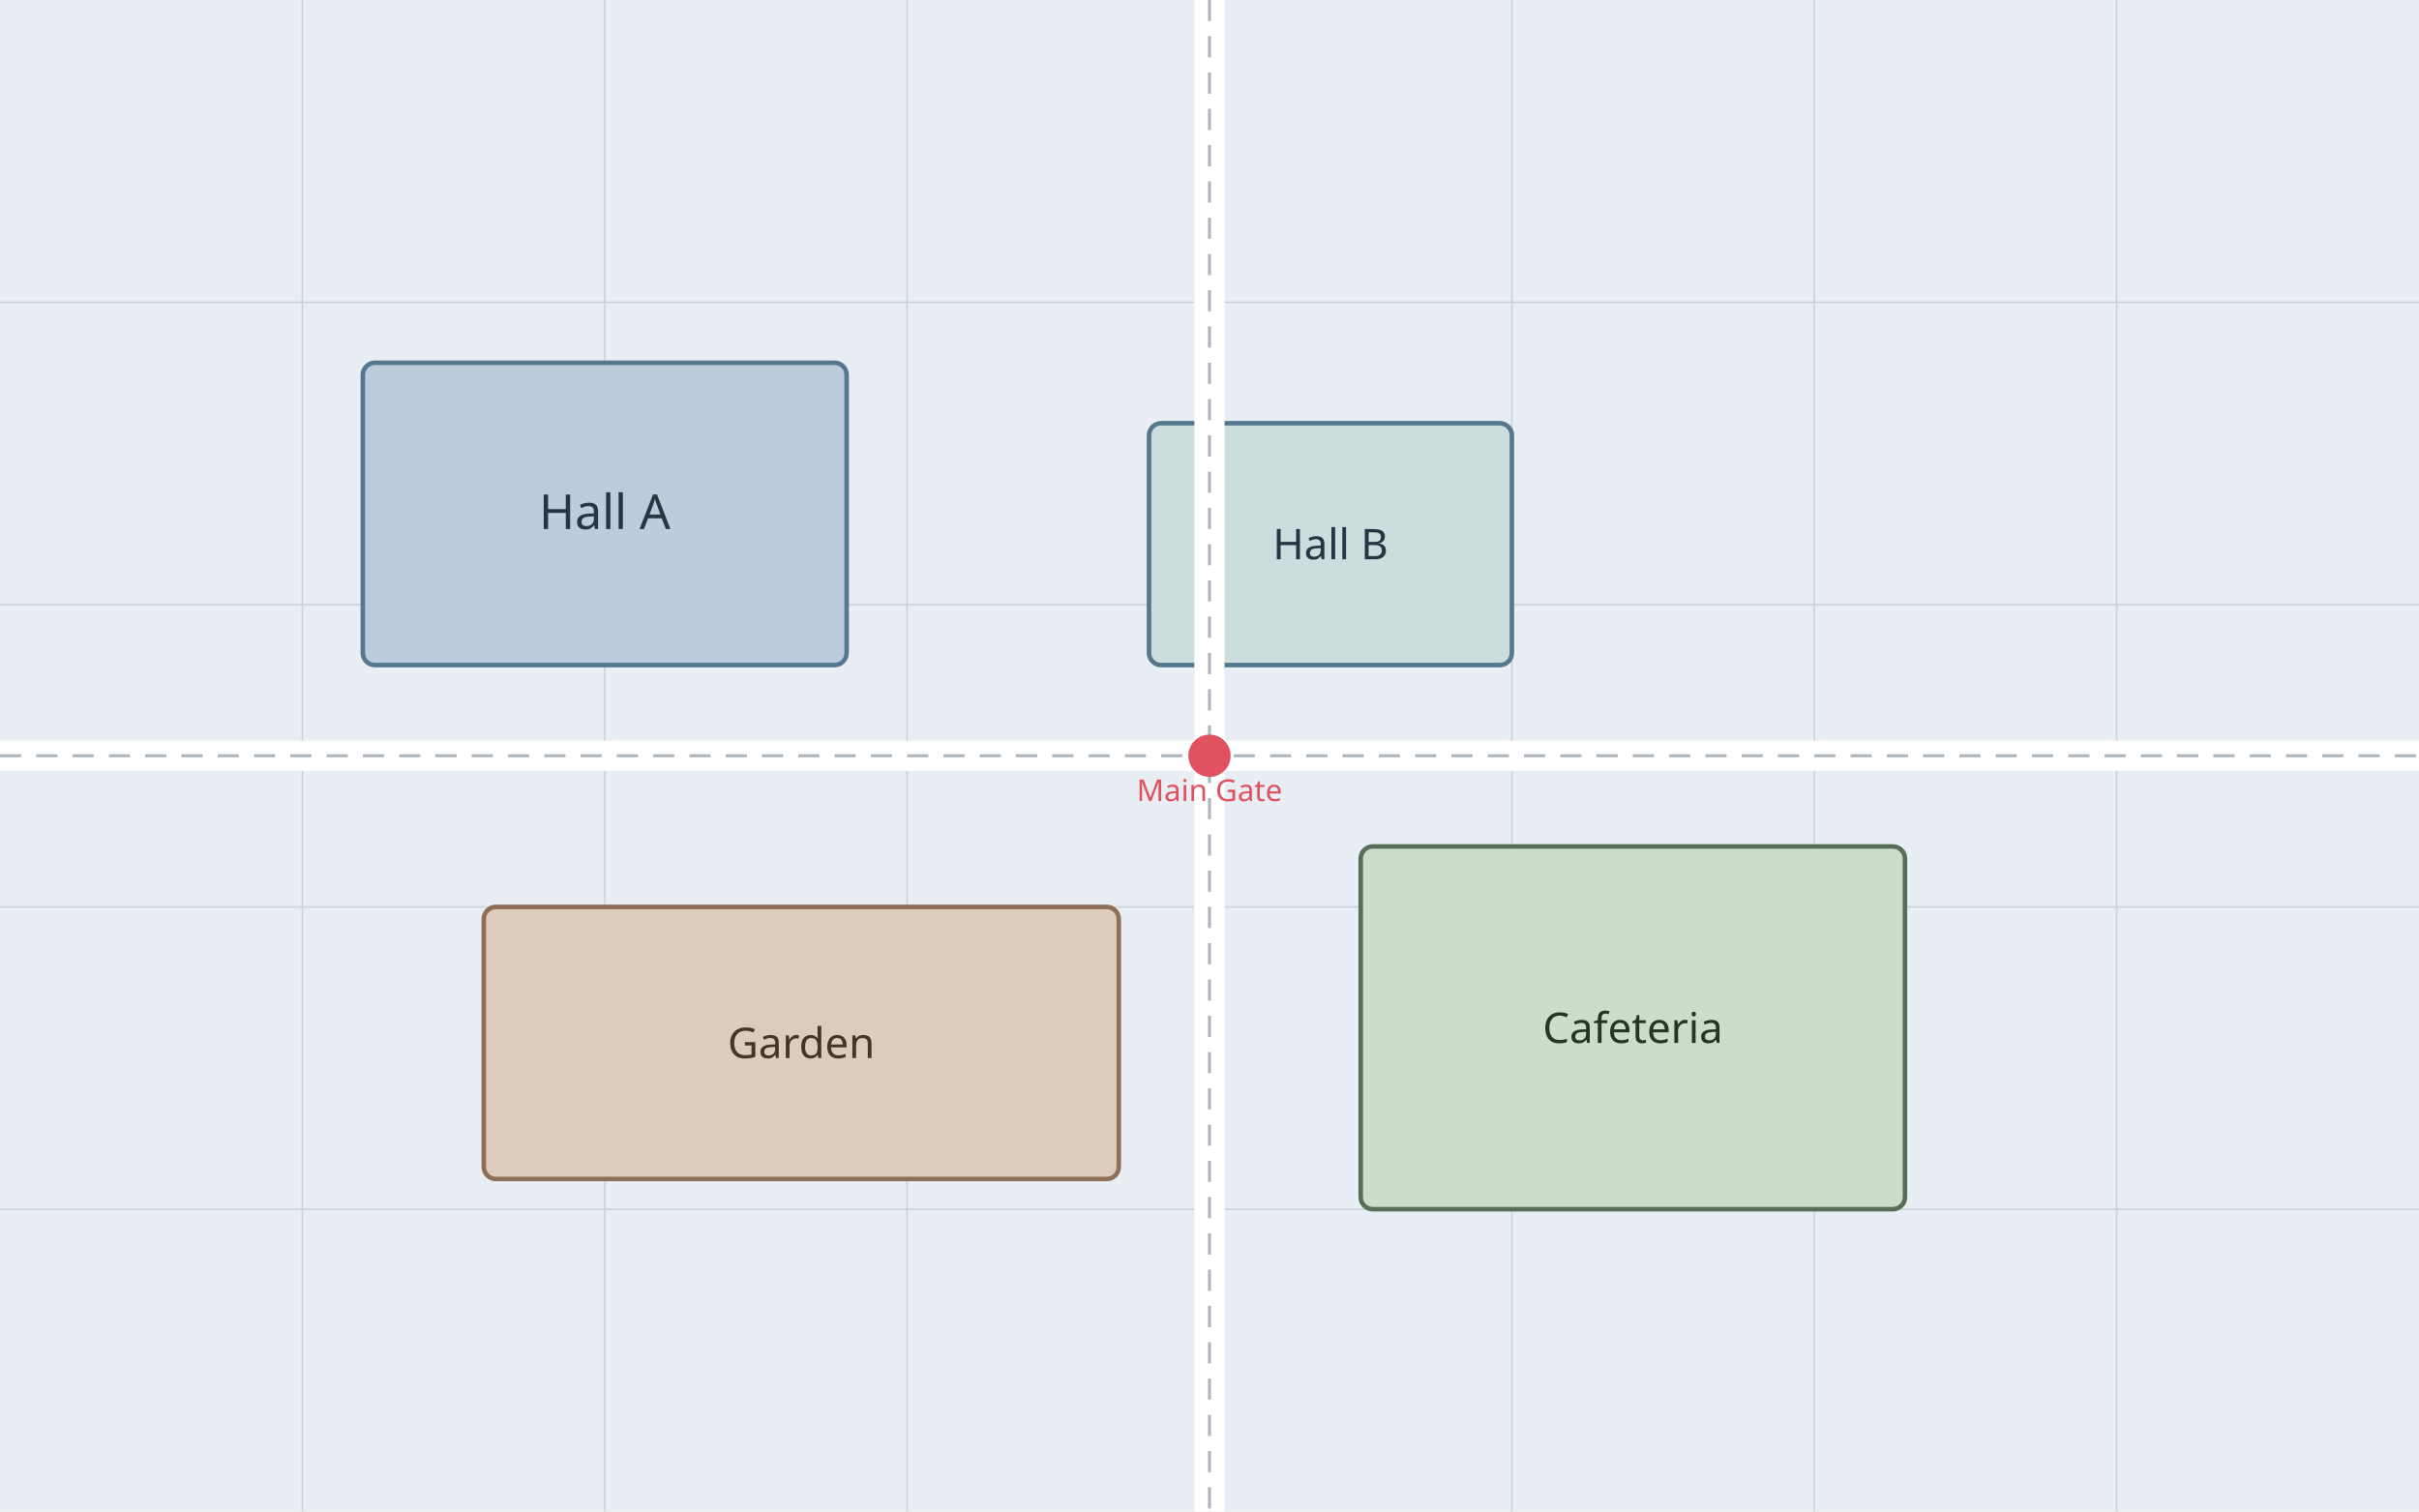
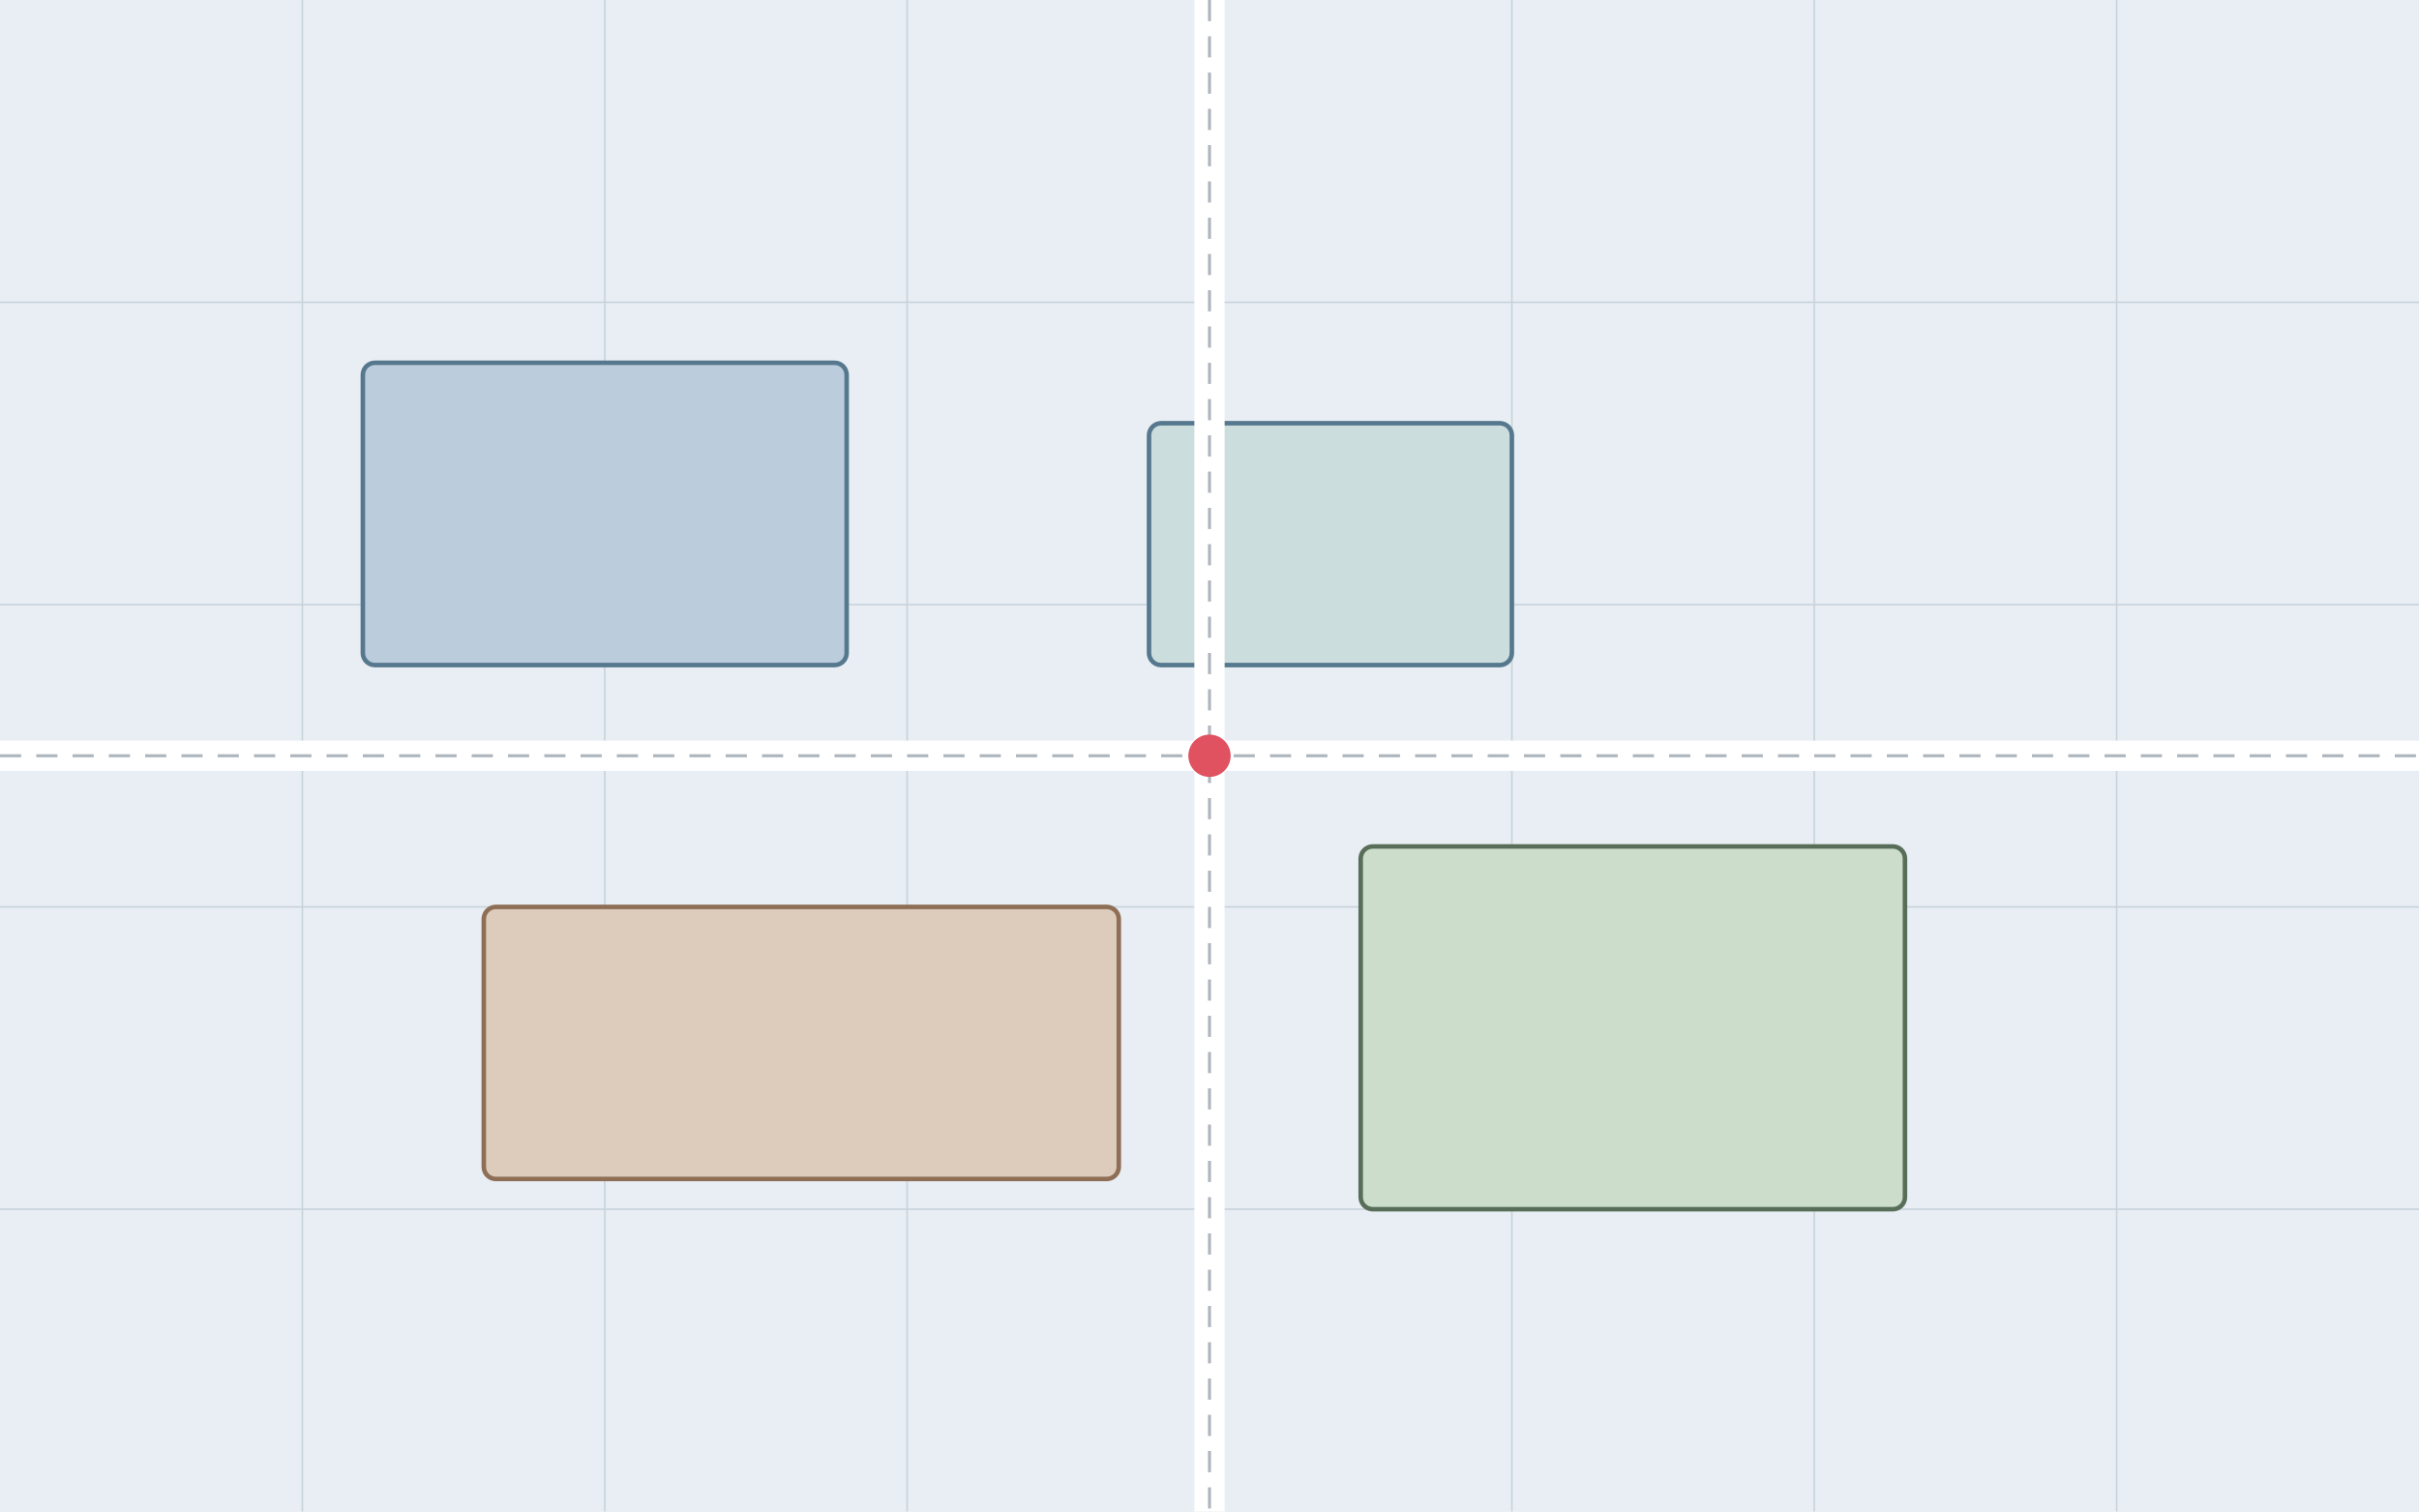
<svg xmlns="http://www.w3.org/2000/svg" width="1600" height="1000" viewBox="0 0 1600 1000">
  <rect width="1600" height="1000" fill="#e8eef3" />
  <g stroke="#c7d2dc" stroke-width="1">
    <path d="M0 200H1600M0 400H1600M0 600H1600M0 800H1600" />
    <path d="M200 0V1000M400 0V1000M600 0V1000M800 0V1000M1000 0V1000M1200 0V1000M1400 0V1000" />
  </g>
  <g>
    <rect x="240" y="240" width="320" height="200" rx="8" fill="#bcd" stroke="#56788e" stroke-width="3" />
-     <text x="400" y="350" font-size="32" fill="#243642" text-anchor="middle" font-family="sans-serif">Hall A</text>
    <rect x="760" y="280" width="240" height="160" rx="8" fill="#cdd" stroke="#56788e" stroke-width="3" />
-     <text x="880" y="370" font-size="28" fill="#243642" text-anchor="middle" font-family="sans-serif">Hall B</text>
    <rect x="320" y="600" width="420" height="180" rx="8" fill="#dcb" stroke="#8e6f56" stroke-width="3" />
-     <text x="530" y="700" font-size="28" fill="#423624" text-anchor="middle" font-family="sans-serif">Garden</text>
    <rect x="900" y="560" width="360" height="240" rx="8" fill="#cdc" stroke="#586e58" stroke-width="3" />
-     <text x="1080" y="690" font-size="28" fill="#243624" text-anchor="middle" font-family="sans-serif">Cafeteria</text>
  </g>
  <path d="M0 500 H1600" stroke="#fff" stroke-width="20" />
  <path d="M800 0 V1000" stroke="#fff" stroke-width="20" />
  <path d="M0 500 H1600" stroke="#adb5bd" stroke-width="2" stroke-dasharray="14 10" />
  <path d="M800 0 V1000" stroke="#adb5bd" stroke-width="2" stroke-dasharray="14 10" />
  <circle cx="800" cy="500" r="14" fill="#e05260" />
-   <text x="800" y="530" font-family="sans-serif" font-size="20" fill="#e05260" text-anchor="middle">Main Gate</text>
</svg>
